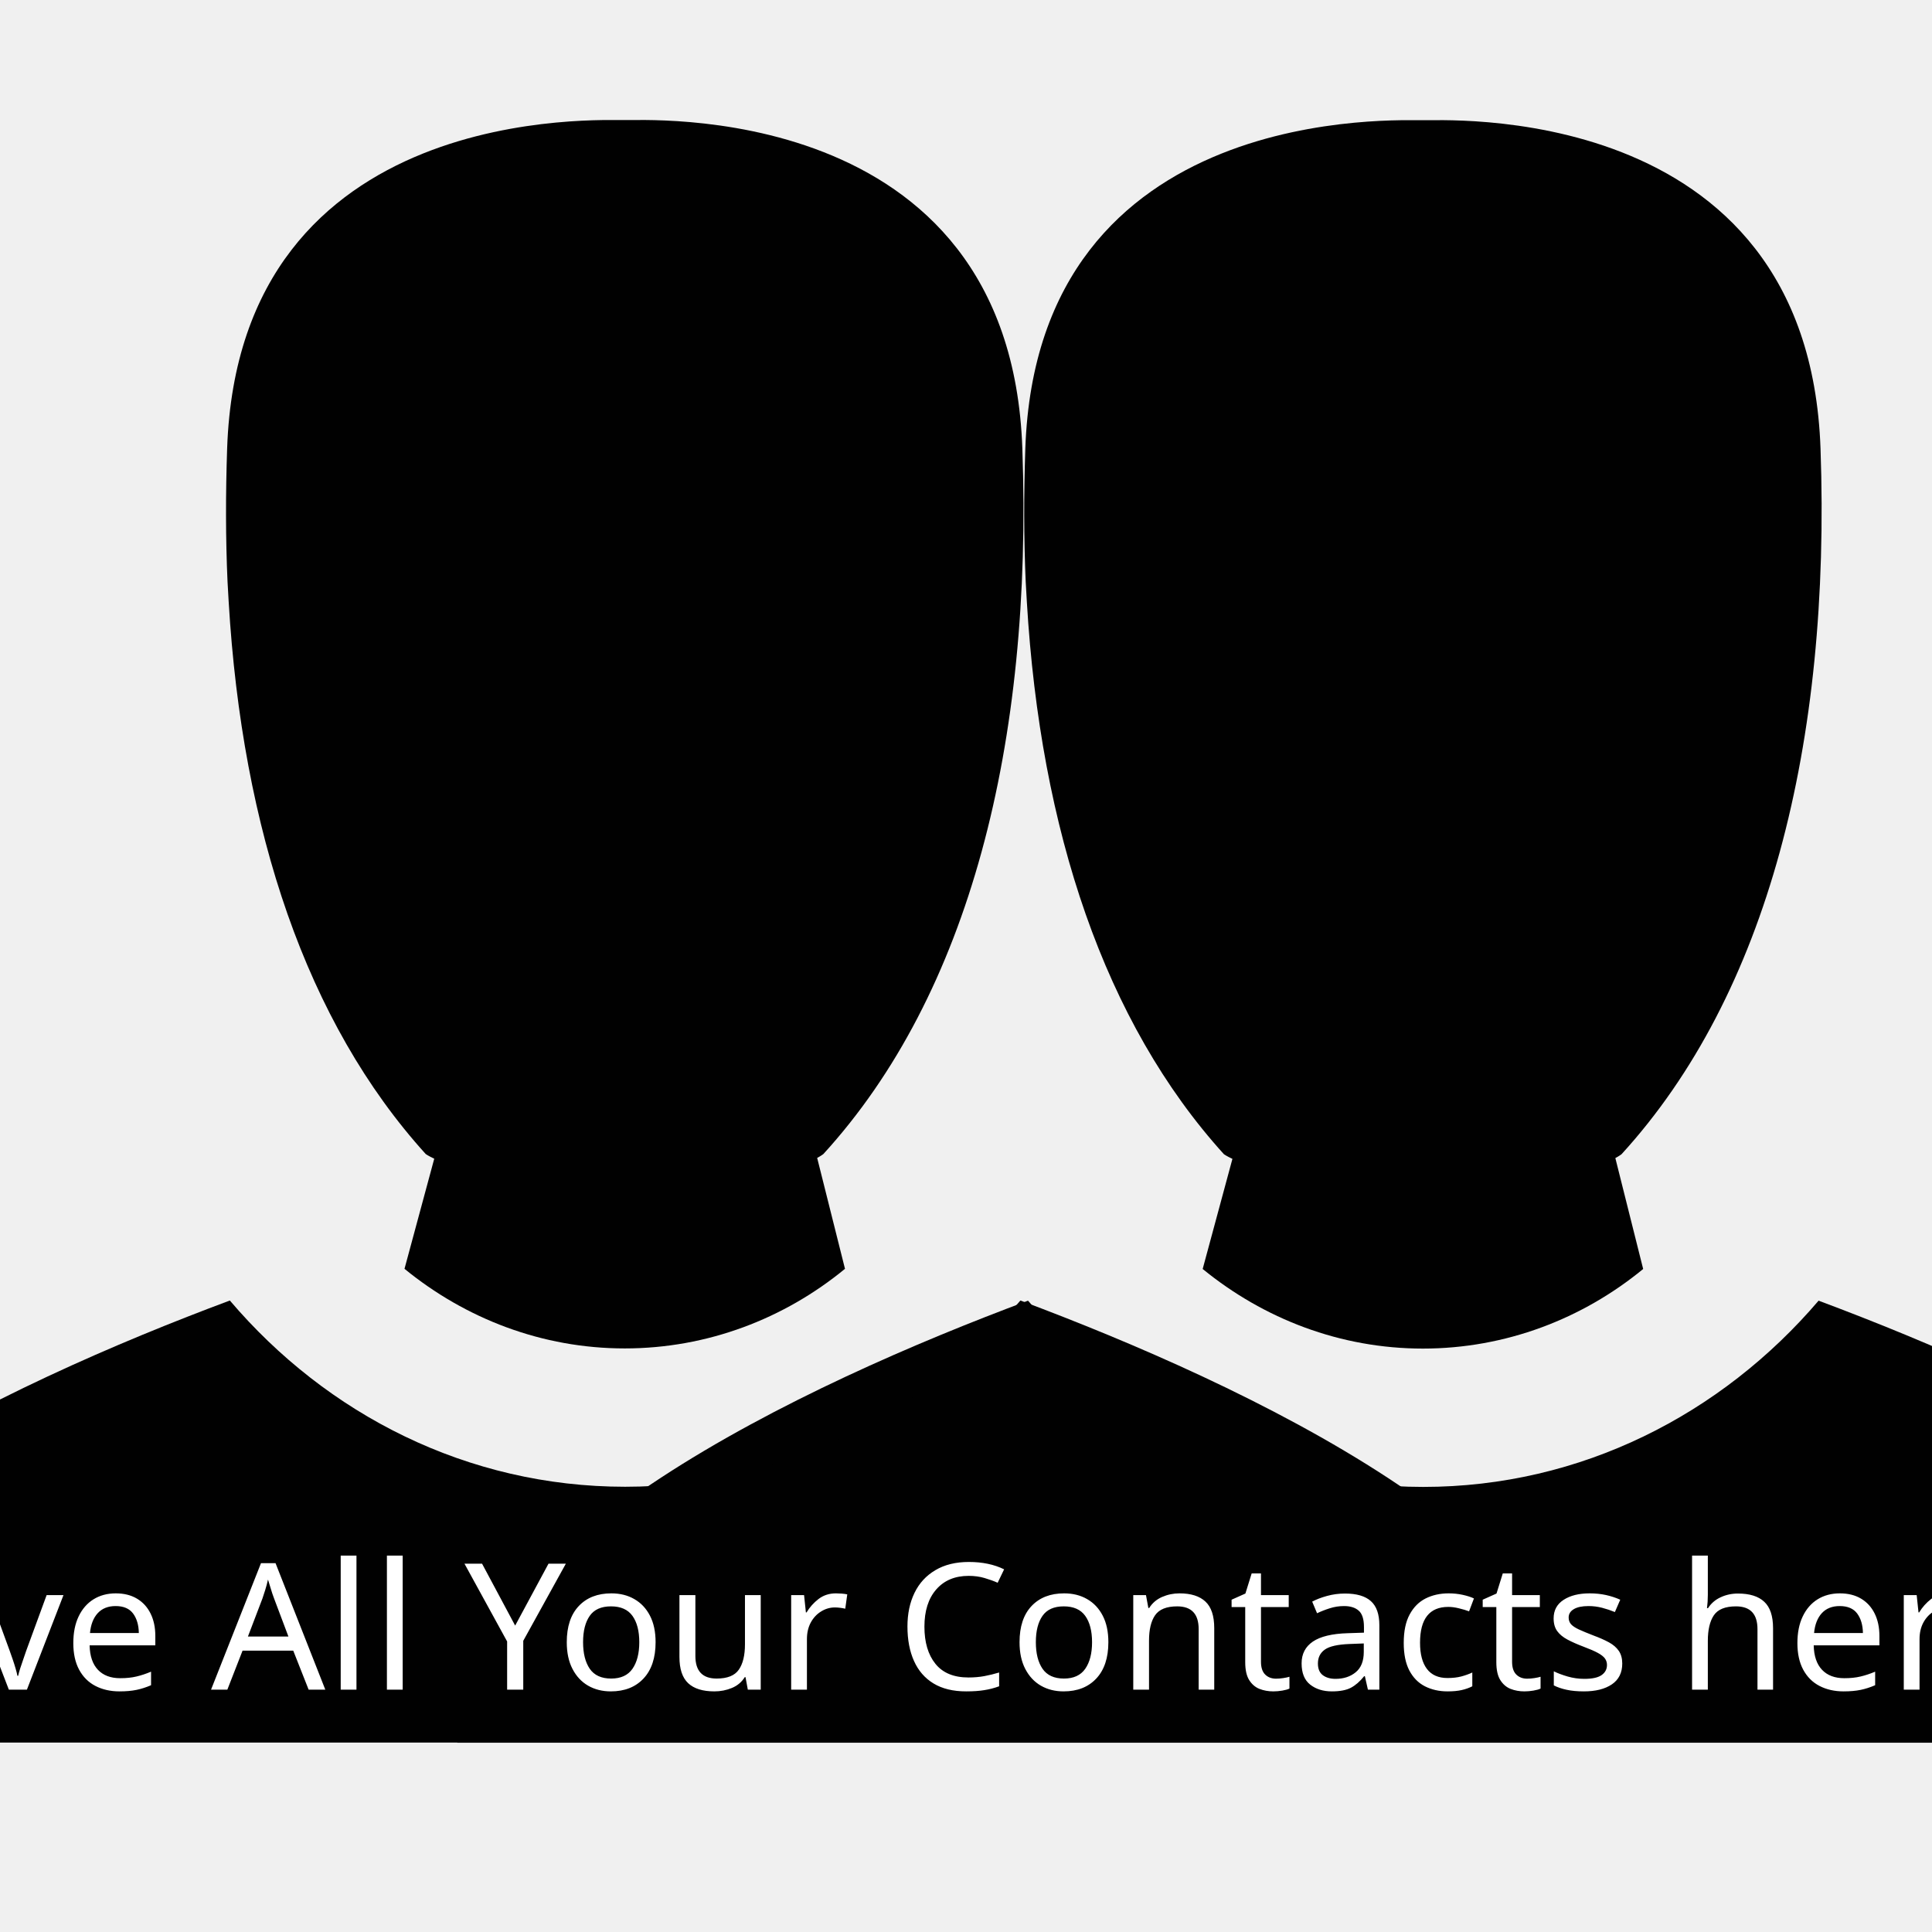
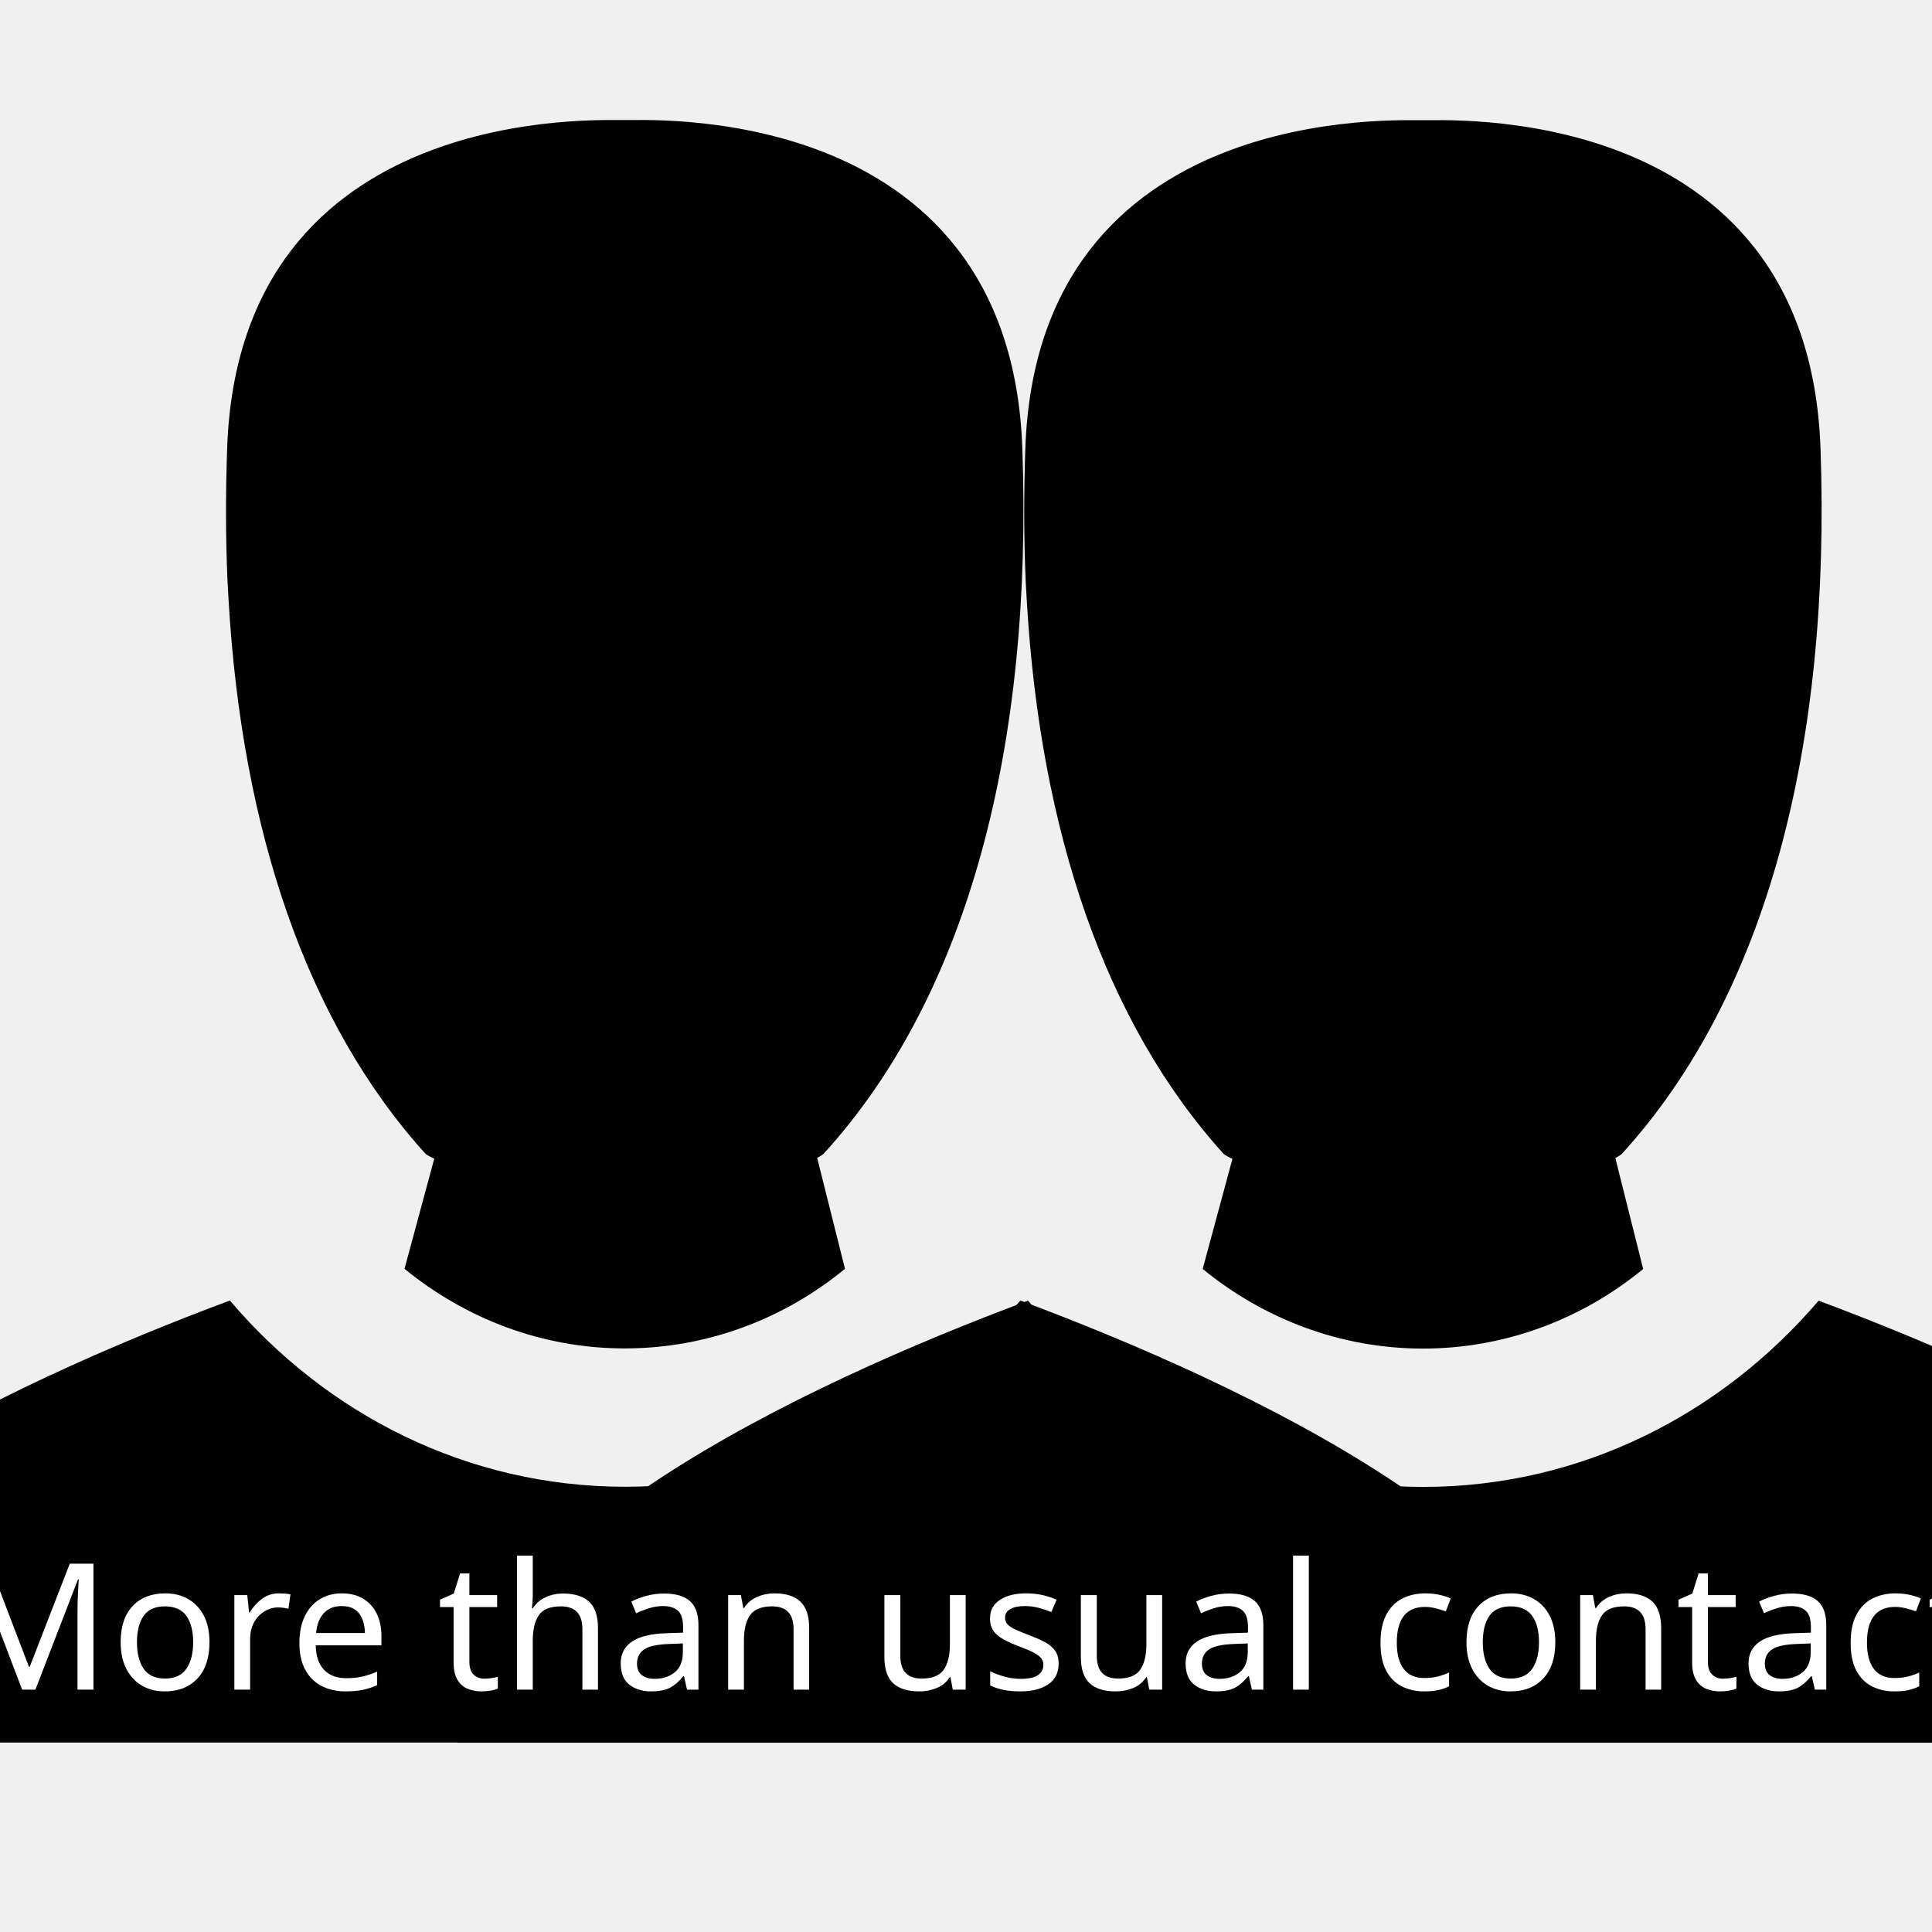
<svg xmlns="http://www.w3.org/2000/svg" version="1.1" id="Layer_1" x="0px" y="0px" viewBox="0 0 500 500" enable-background="new 0 0 500 500" xml:space="preserve">
  <defs id="defs11" />
  <g id="g3" transform="translate(118.3505,-8.988646)">
    <path d="m 147.4,164.8 c 3.5,59 20.1,108.8 51,142.9 0,0 0.7,0.5 2.2,1.2 l -7.7,28.5 c 15.8,12.9 35.6,20.6 57,20.6 21.4,0 41.3,-7.7 57,-20.6 l -7.2,-28.7 c 1.1,-0.6 1.6,-1 1.6,-1 37.8,-41.4 54.2,-106.2 51.5,-182.6 -3.2,-91.5 -99.6,-84.7 -102.9,-85 -5.2,0.2 -99.8,-5.4 -102.9,85 -0.4,11.7 -0.4,23.3 0.1,34.4 0.1,1.8 0.2,3.5 0.3,5.3 z" id="path5" style="fill:#010101" />
    <path d="M 352.3,345.6 C 327.2,375 290.8,393.8 250,393.8 209.2,393.8 172.8,375.1 147.7,345.6 90.6,366.9 0,408.8 0,460 l 250,0 250,0 c 0,-51.2 -90.7,-93.1 -147.7,-114.4 z" id="path7" style="fill:#010101" />
  </g>
  <g transform="translate(-88.21729,-9.029407)" id="g3-2">
    <path style="fill:#010101" d="m 147.4,164.8 c 3.5,59 20.1,108.8 51,142.9 0,0 0.7,0.5 2.2,1.2 l -7.7,28.5 c 15.8,12.9 35.6,20.6 57,20.6 21.4,0 41.3,-7.7 57,-20.6 l -7.2,-28.7 c 1.1,-0.6 1.6,-1 1.6,-1 37.8,-41.4 54.2,-106.2 51.5,-182.6 -3.2,-91.5 -99.6,-84.7 -102.9,-85 -5.2,0.2 -99.8,-5.4 -102.9,85 -0.4,11.7 -0.4,23.3 0.1,34.4 0.1,1.8 0.2,3.5 0.3,5.3 z" id="path5-1" />
    <path style="fill:#010101" d="M 352.3,345.6 C 327.2,375 290.8,393.8 250,393.8 209.2,393.8 172.8,375.1 147.7,345.6 90.6,366.9 0,408.8 0,460 l 250,0 250,0 c 0,-51.2 -90.7,-93.1 -147.7,-114.4 z" id="path7-7" />
  </g>
-   <text xml:space="preserve" style="font-style:normal;font-weight:normal;font-size:46px;line-height:125%;font-family:sans-serif;letter-spacing:0px;word-spacing:0px;fill:#ffffff;fill-opacity:1;stroke:none;stroke-width:1px;stroke-linecap:butt;stroke-linejoin:miter;stroke-opacity:1" x="-58.129" y="440.631" id="text4194" transform="scale(1.007672,0.9923868)">
-     <tspan id="tspan4196" x="-58.129" y="440.631">Save All Your Contacts here</tspan>
+   <text xml:space="preserve" style="font-style:normal;font-weight:normal;font-size:46px;line-height:125%;font-family:sans-serif;letter-spacing:0px;word-spacing:0px;fill:#ffffff;fill-opacity:1;stroke:none;stroke-width:1px;stroke-linecap:butt;stroke-linejoin:miter;stroke-opacity:1" x="-13.266" y="440.631" id="text4194" transform="scale(1.007672,0.9923868)">
+     <tspan id="tspan4196" x="-13.266" y="440.631">More than usual contact</tspan>
  </text>
</svg>
